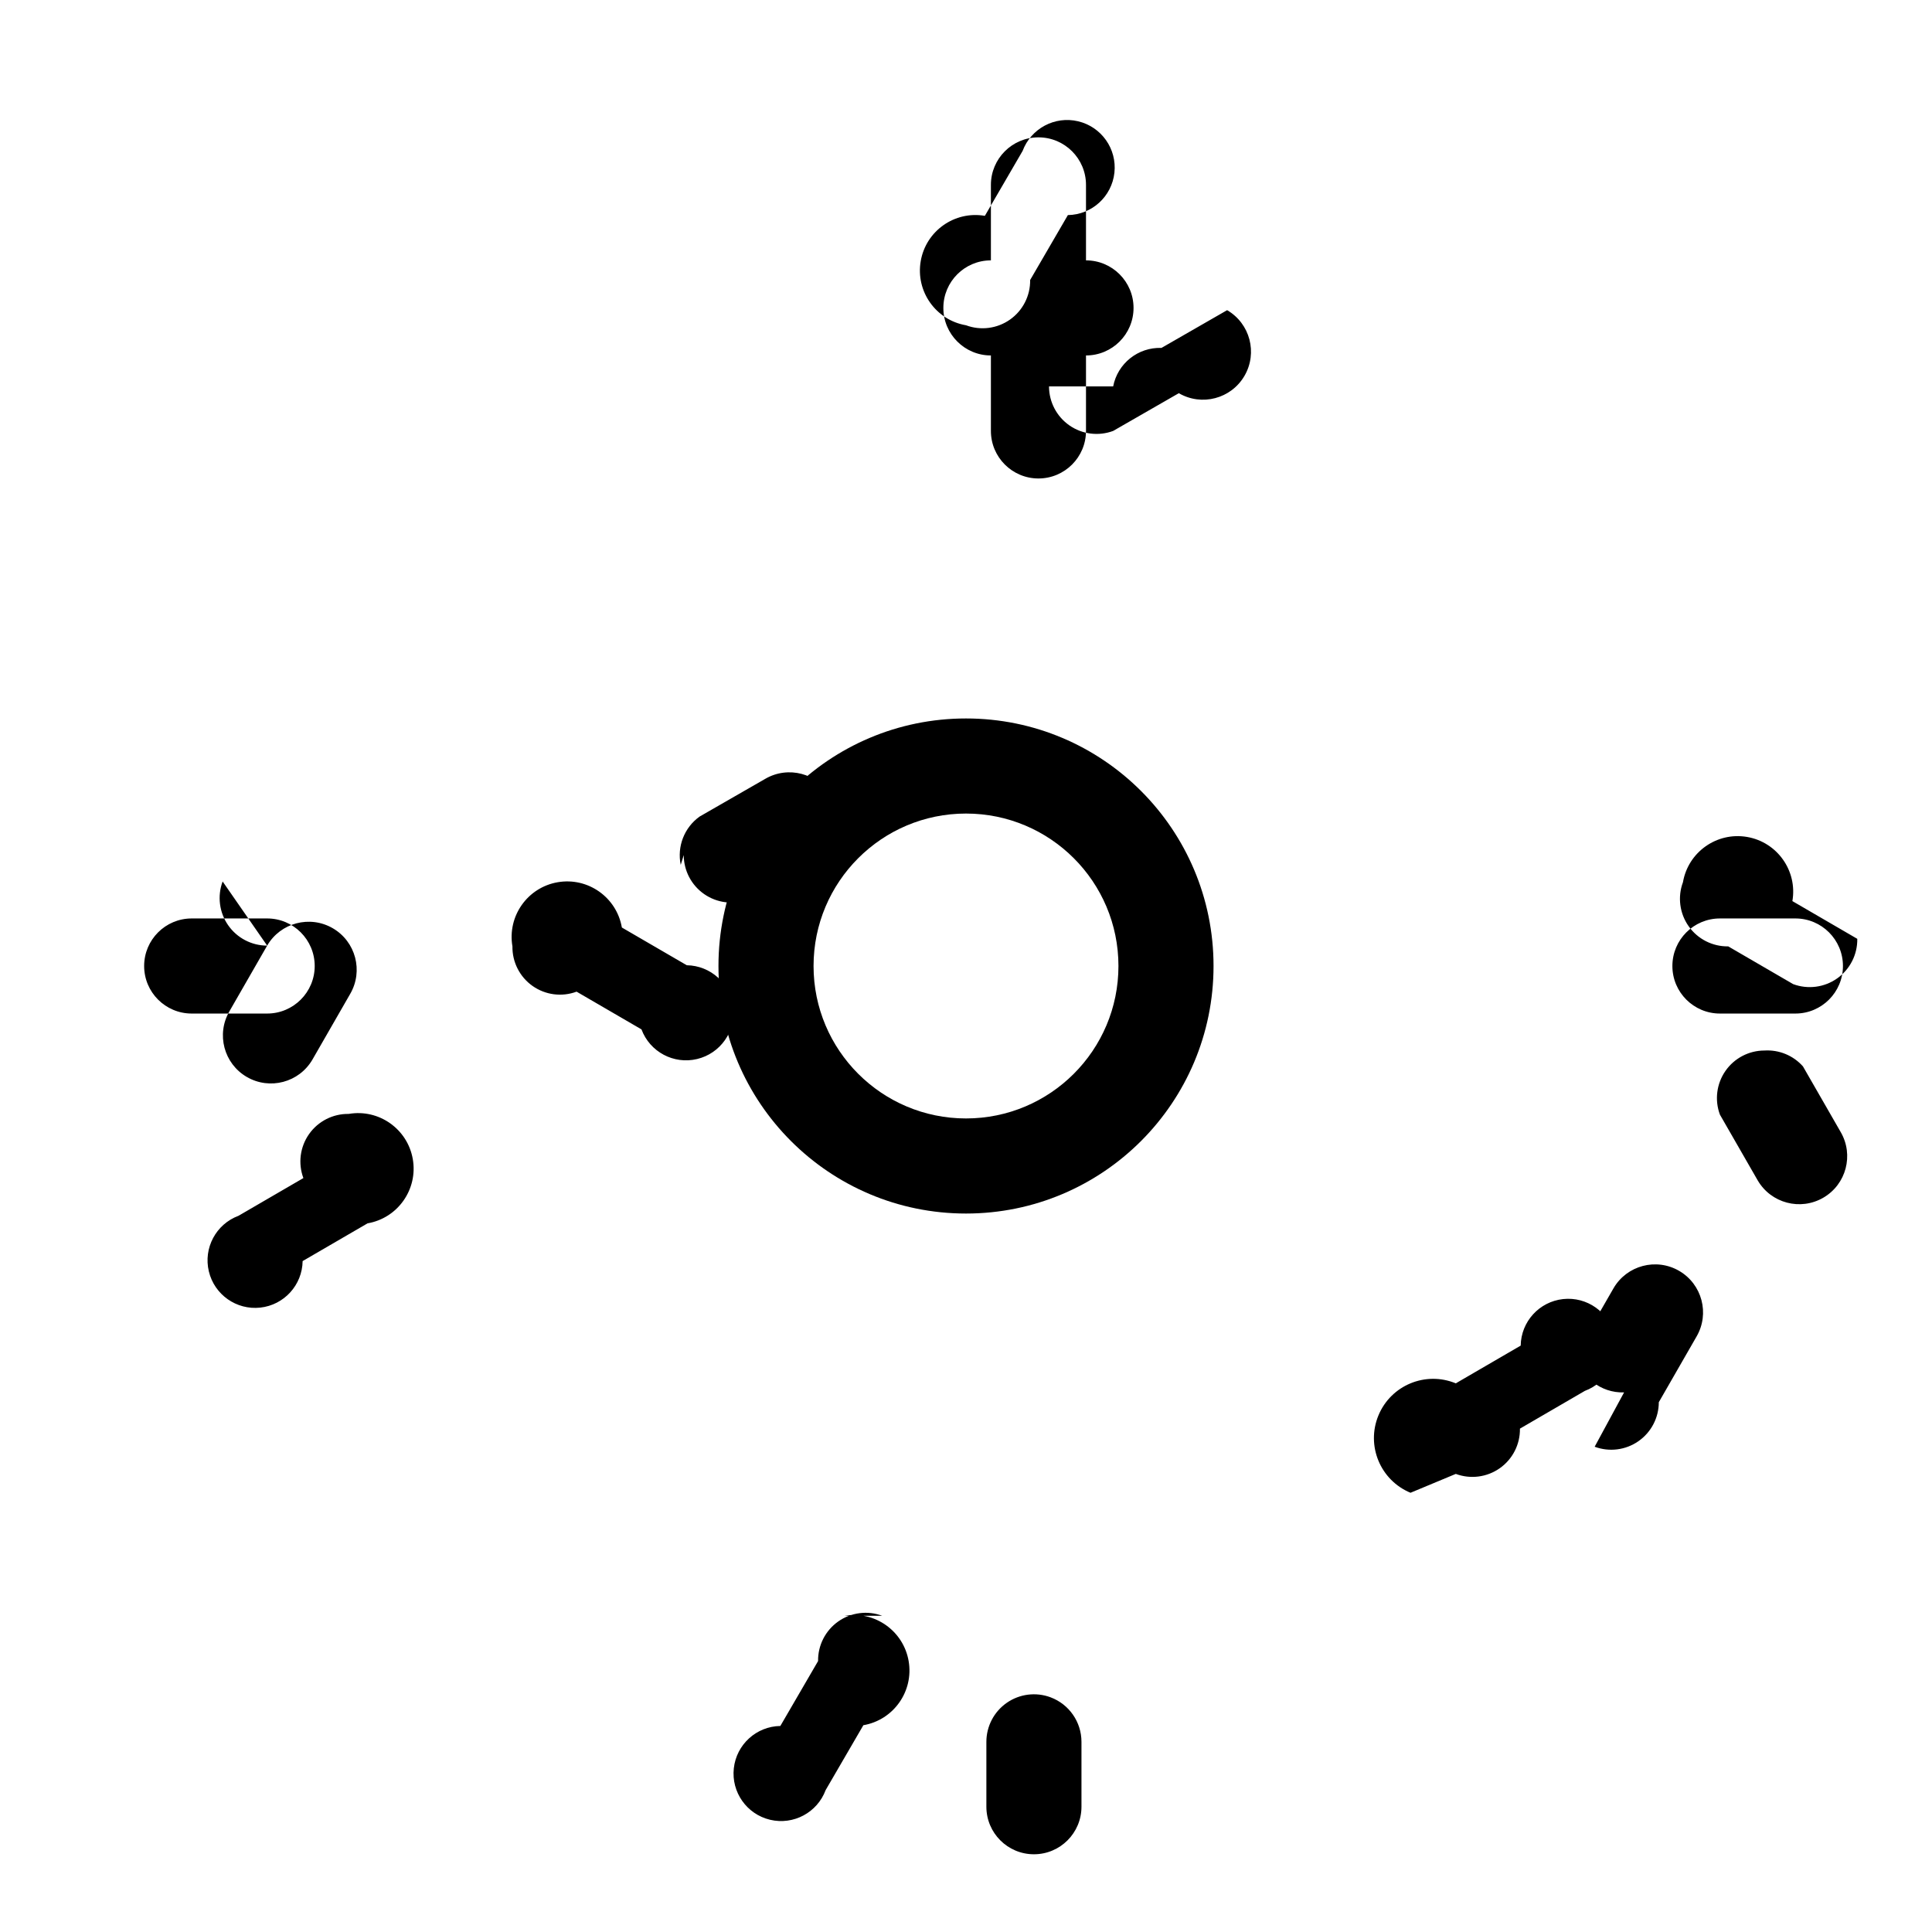
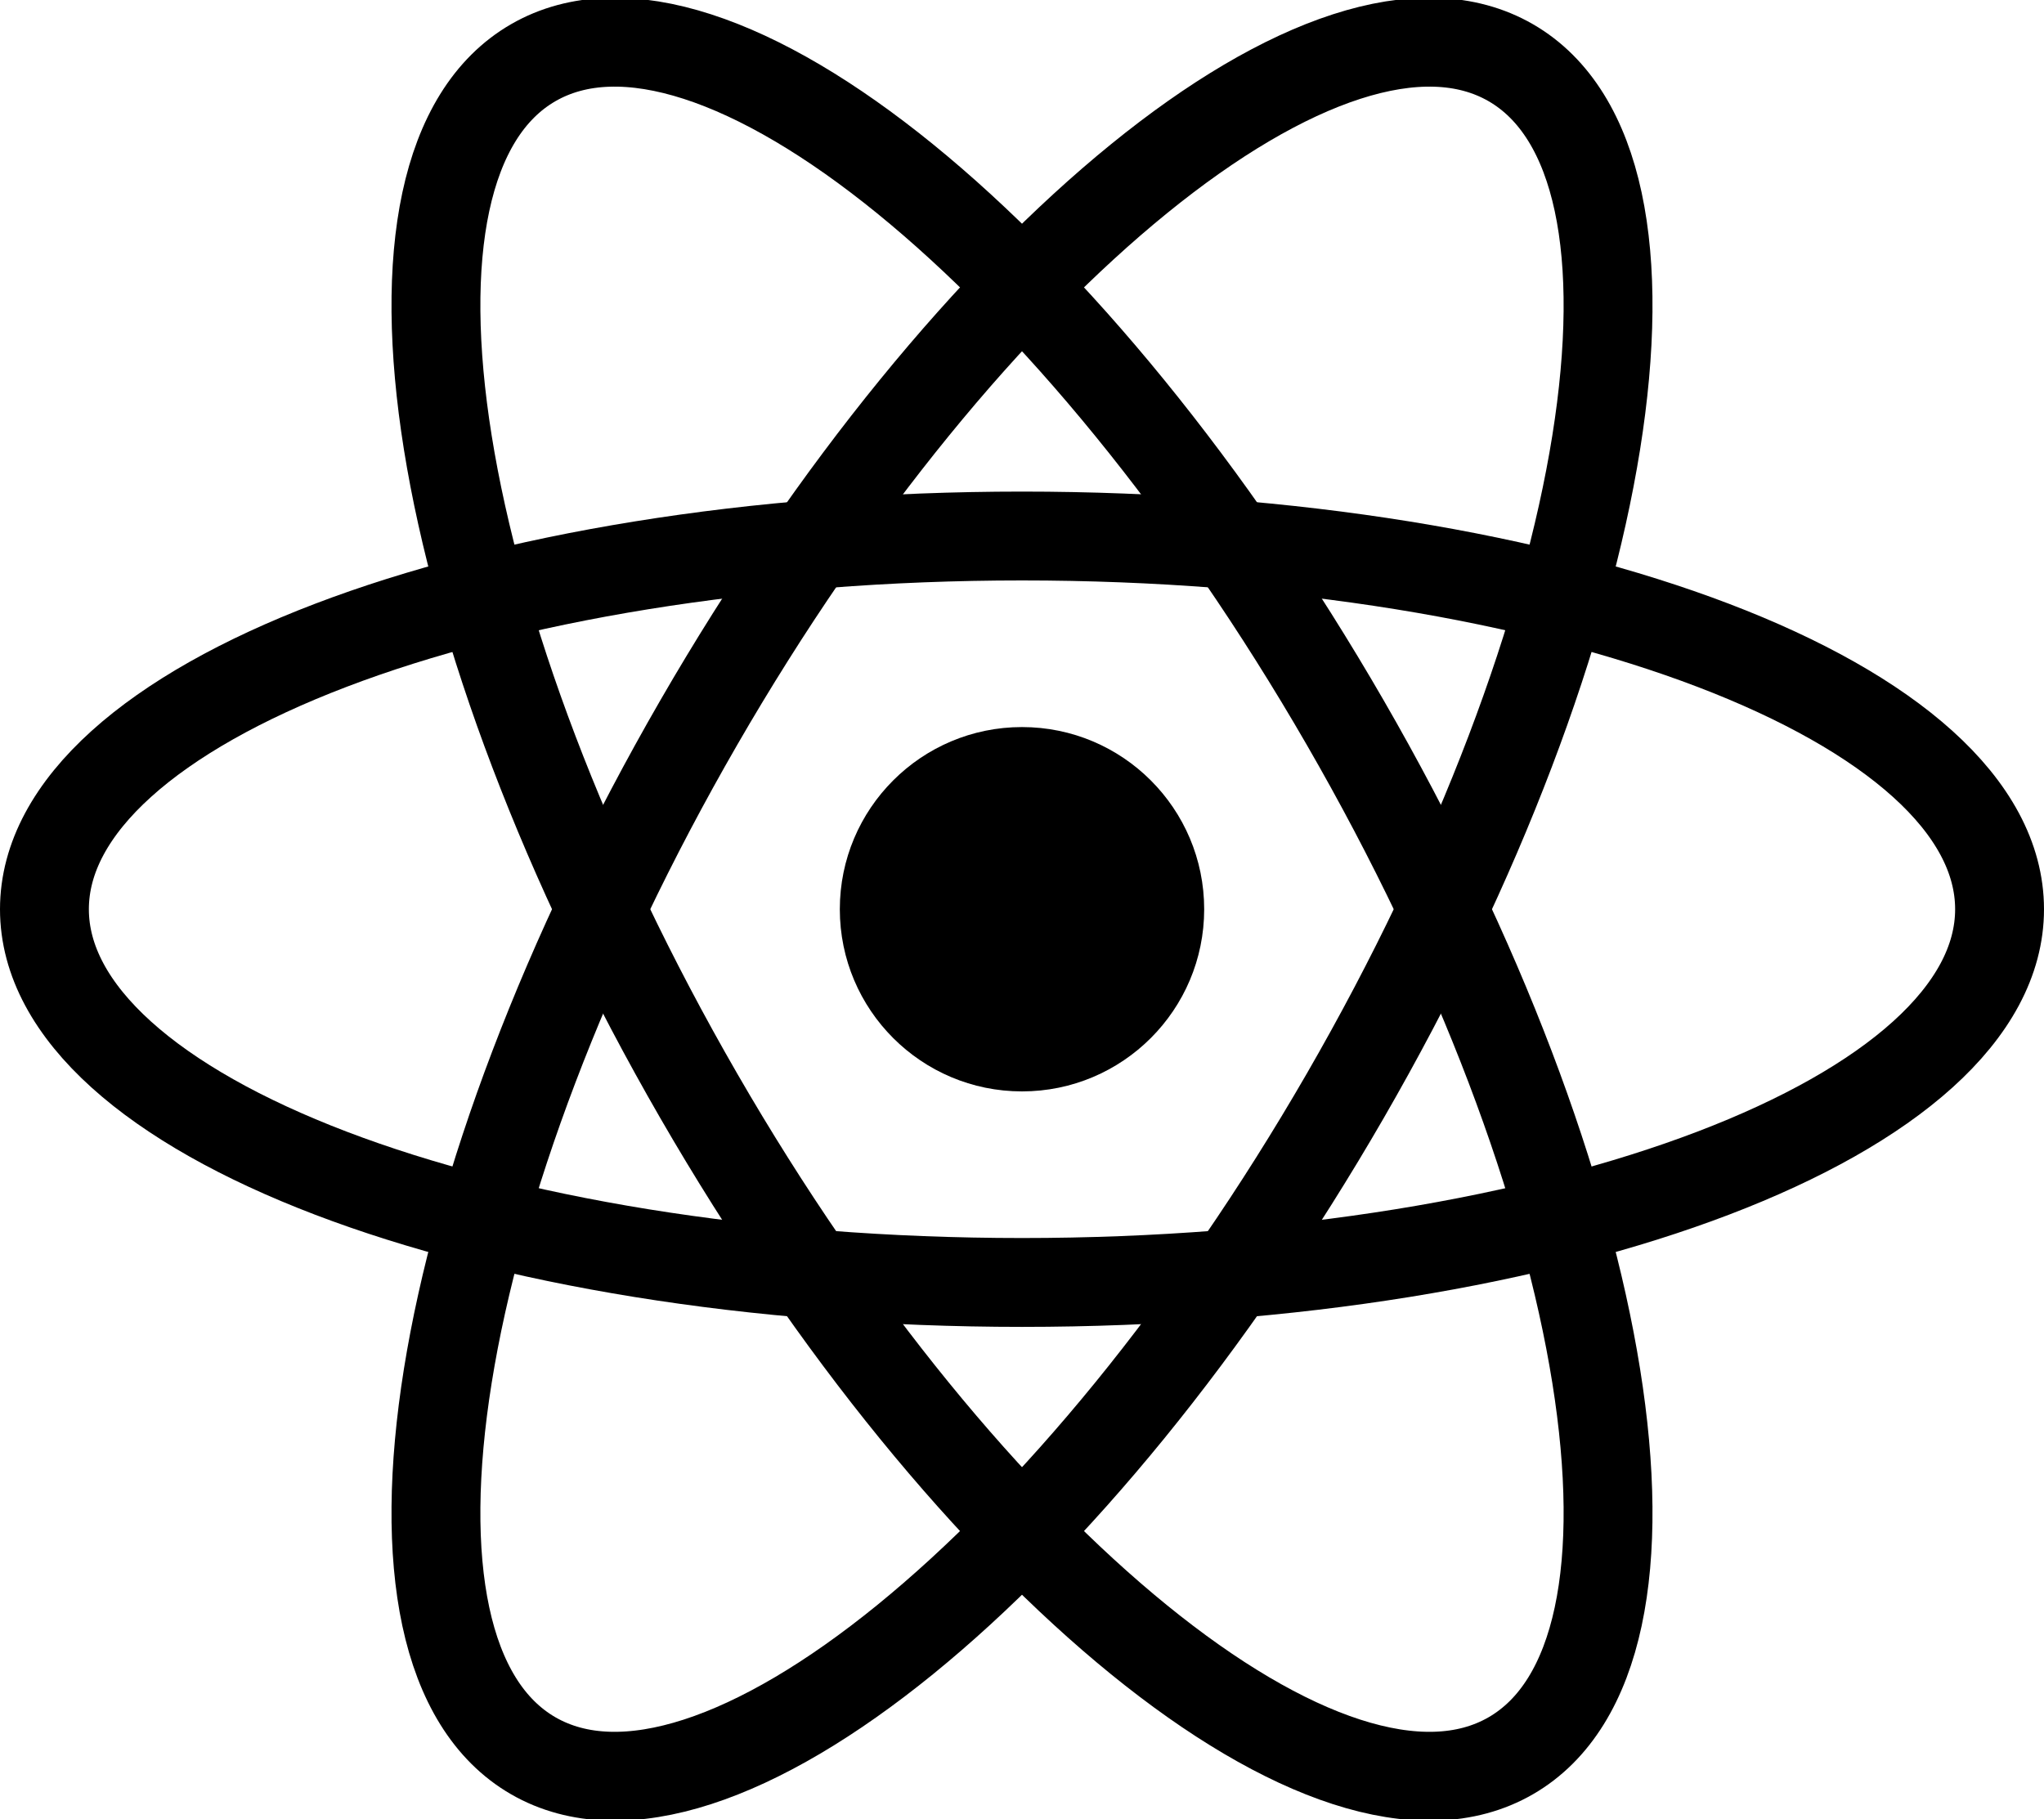
- <svg xmlns="http://www.w3.org/2000/svg" width="256" height="256" viewBox="0 0 256 256">
-   <g fill="currentColor">
-     <path d="M244.2 128a6.3 6.3 0 0 1-6.3 6.3h-10a6.3 6.3 0 0 1 0-12.6h10a6.3 6.3 0 0 1 6.3 6.3m-10.4 11.2a6.3 6.3 0 0 0-5.9 8.5l5 8.7a6.3 6.3 0 0 0 11-6.4l-5-8.7a6.3 6.3 0 0 0-5.1-2.1m-10.8-22.3a6.3 6.3 0 0 0 6 8.5l8.6 5a6.3 6.3 0 0 0 8.5-6l-8.6-5a6.3 6.3 0 0 0-14.5-2.5M19.1 128a6.3 6.3 0 0 1 6.3-6.3h10a6.3 6.3 0 0 1 0 12.6h-10a6.3 6.3 0 0 1-6.3-6.3m10.4-11.2a6.3 6.3 0 0 0 5.9 8.5l-5 8.7a6.3 6.3 0 1 0 11 6.4l5-8.7a6.3 6.3 0 0 0-11-6.4m10.8 22.3a6.3 6.3 0 0 0-6 8.5l-8.6 5a6.3 6.3 0 1 0 8.5 6l8.6-5a6.3 6.3 0 0 0-2.5-14.5m104-106.8a6.3 6.3 0 0 1-6.3 6.3v10a6.3 6.3 0 0 1-12.6 0v-10a6.3 6.3 0 0 1-6.3-6.3a6.3 6.3 0 0 1 6.3-6.3v-10a6.3 6.3 0 0 1 12.6 0v10a6.3 6.3 0 0 1 6.3 6.3m-11.2 10.4a6.3 6.3 0 0 0 8.5 5.9l8.7-5a6.3 6.3 0 0 0 6.4-11l-8.7 5a6.3 6.3 0 0 0-6.4 5.1M128 43.1a6.3 6.3 0 0 0 8.5-6l5-8.6a6.3 6.3 0 1 0-6-8.5l-5 8.6a6.3 6.3 0 0 0-2.5 14.5m11.2 181.8a6.3 6.3 0 0 0-8.5 5.9v8.6a6.3 6.3 0 1 0 12.6 0v-8.6a6.3 6.3 0 0 0-4.1-5.9m-22.3-10.8a6.3 6.3 0 0 0-8.5 6l-5 8.6a6.3 6.3 0 1 0 6 8.5l5-8.6a6.3 6.3 0 0 0-2.5-14.5m-96.2 84.5a6.3 6.3 0 0 0-8.5-5.9l-8.7 5a6.3 6.3 0 1 0 6.4 11l8.7-5a6.3 6.3 0 0 0-6.4-5.1m22.3-10.7a6.3 6.3 0 0 0-8.5-6l-8.6-5a6.3 6.3 0 1 0-6 8.5l8.6 5a6.3 6.3 0 0 0 14.5-2.5m181.8-96.2a6.3 6.3 0 0 0 8.5-5.9l5-8.7a6.3 6.3 0 1 0-11-6.4l-5 8.7a6.3 6.3 0 0 0 6.4 5.1m-22.3 10.8a6.3 6.3 0 0 0 8.5-6l8.6-5a6.3 6.3 0 1 0-8.5-6l-8.6 5a6.3 6.3 0 0 0-6 14.5m-96.3-84.5a6.3 6.3 0 0 0 8.5 5.9l8.7-5a6.3 6.3 0 1 0-6.4-11l-8.7 5a6.3 6.3 0 0 0-2.5 6.4m-22.3 10.8a6.3 6.3 0 0 0 8.5 6l8.6 5a6.3 6.3 0 1 0 6-8.5l-8.6-5a6.3 6.3 0 0 0-14.5 2.5" />
-     <path d="M128 95.2a32.8 32.8 0 1 0 32.8 32.8A32.8 32.8 0 0 0 128 95.2m0 53a20.2 20.2 0 1 1 20.2-20.2a20.2 20.2 0 0 1-20.2 20.2" />
+ <svg xmlns="http://www.w3.org/2000/svg" viewBox="-11.5 -10.232 23 20.463">
+   <circle cx="0" cy="0" r="2.05" fill="currentColor" />
+   <g stroke="currentColor" stroke-width="1" fill="none">
+     <ellipse rx="11" ry="4.2" />
+     <ellipse rx="11" ry="4.2" transform="rotate(60)" />
+     <ellipse rx="11" ry="4.2" transform="rotate(120)" />
  </g>
</svg>
